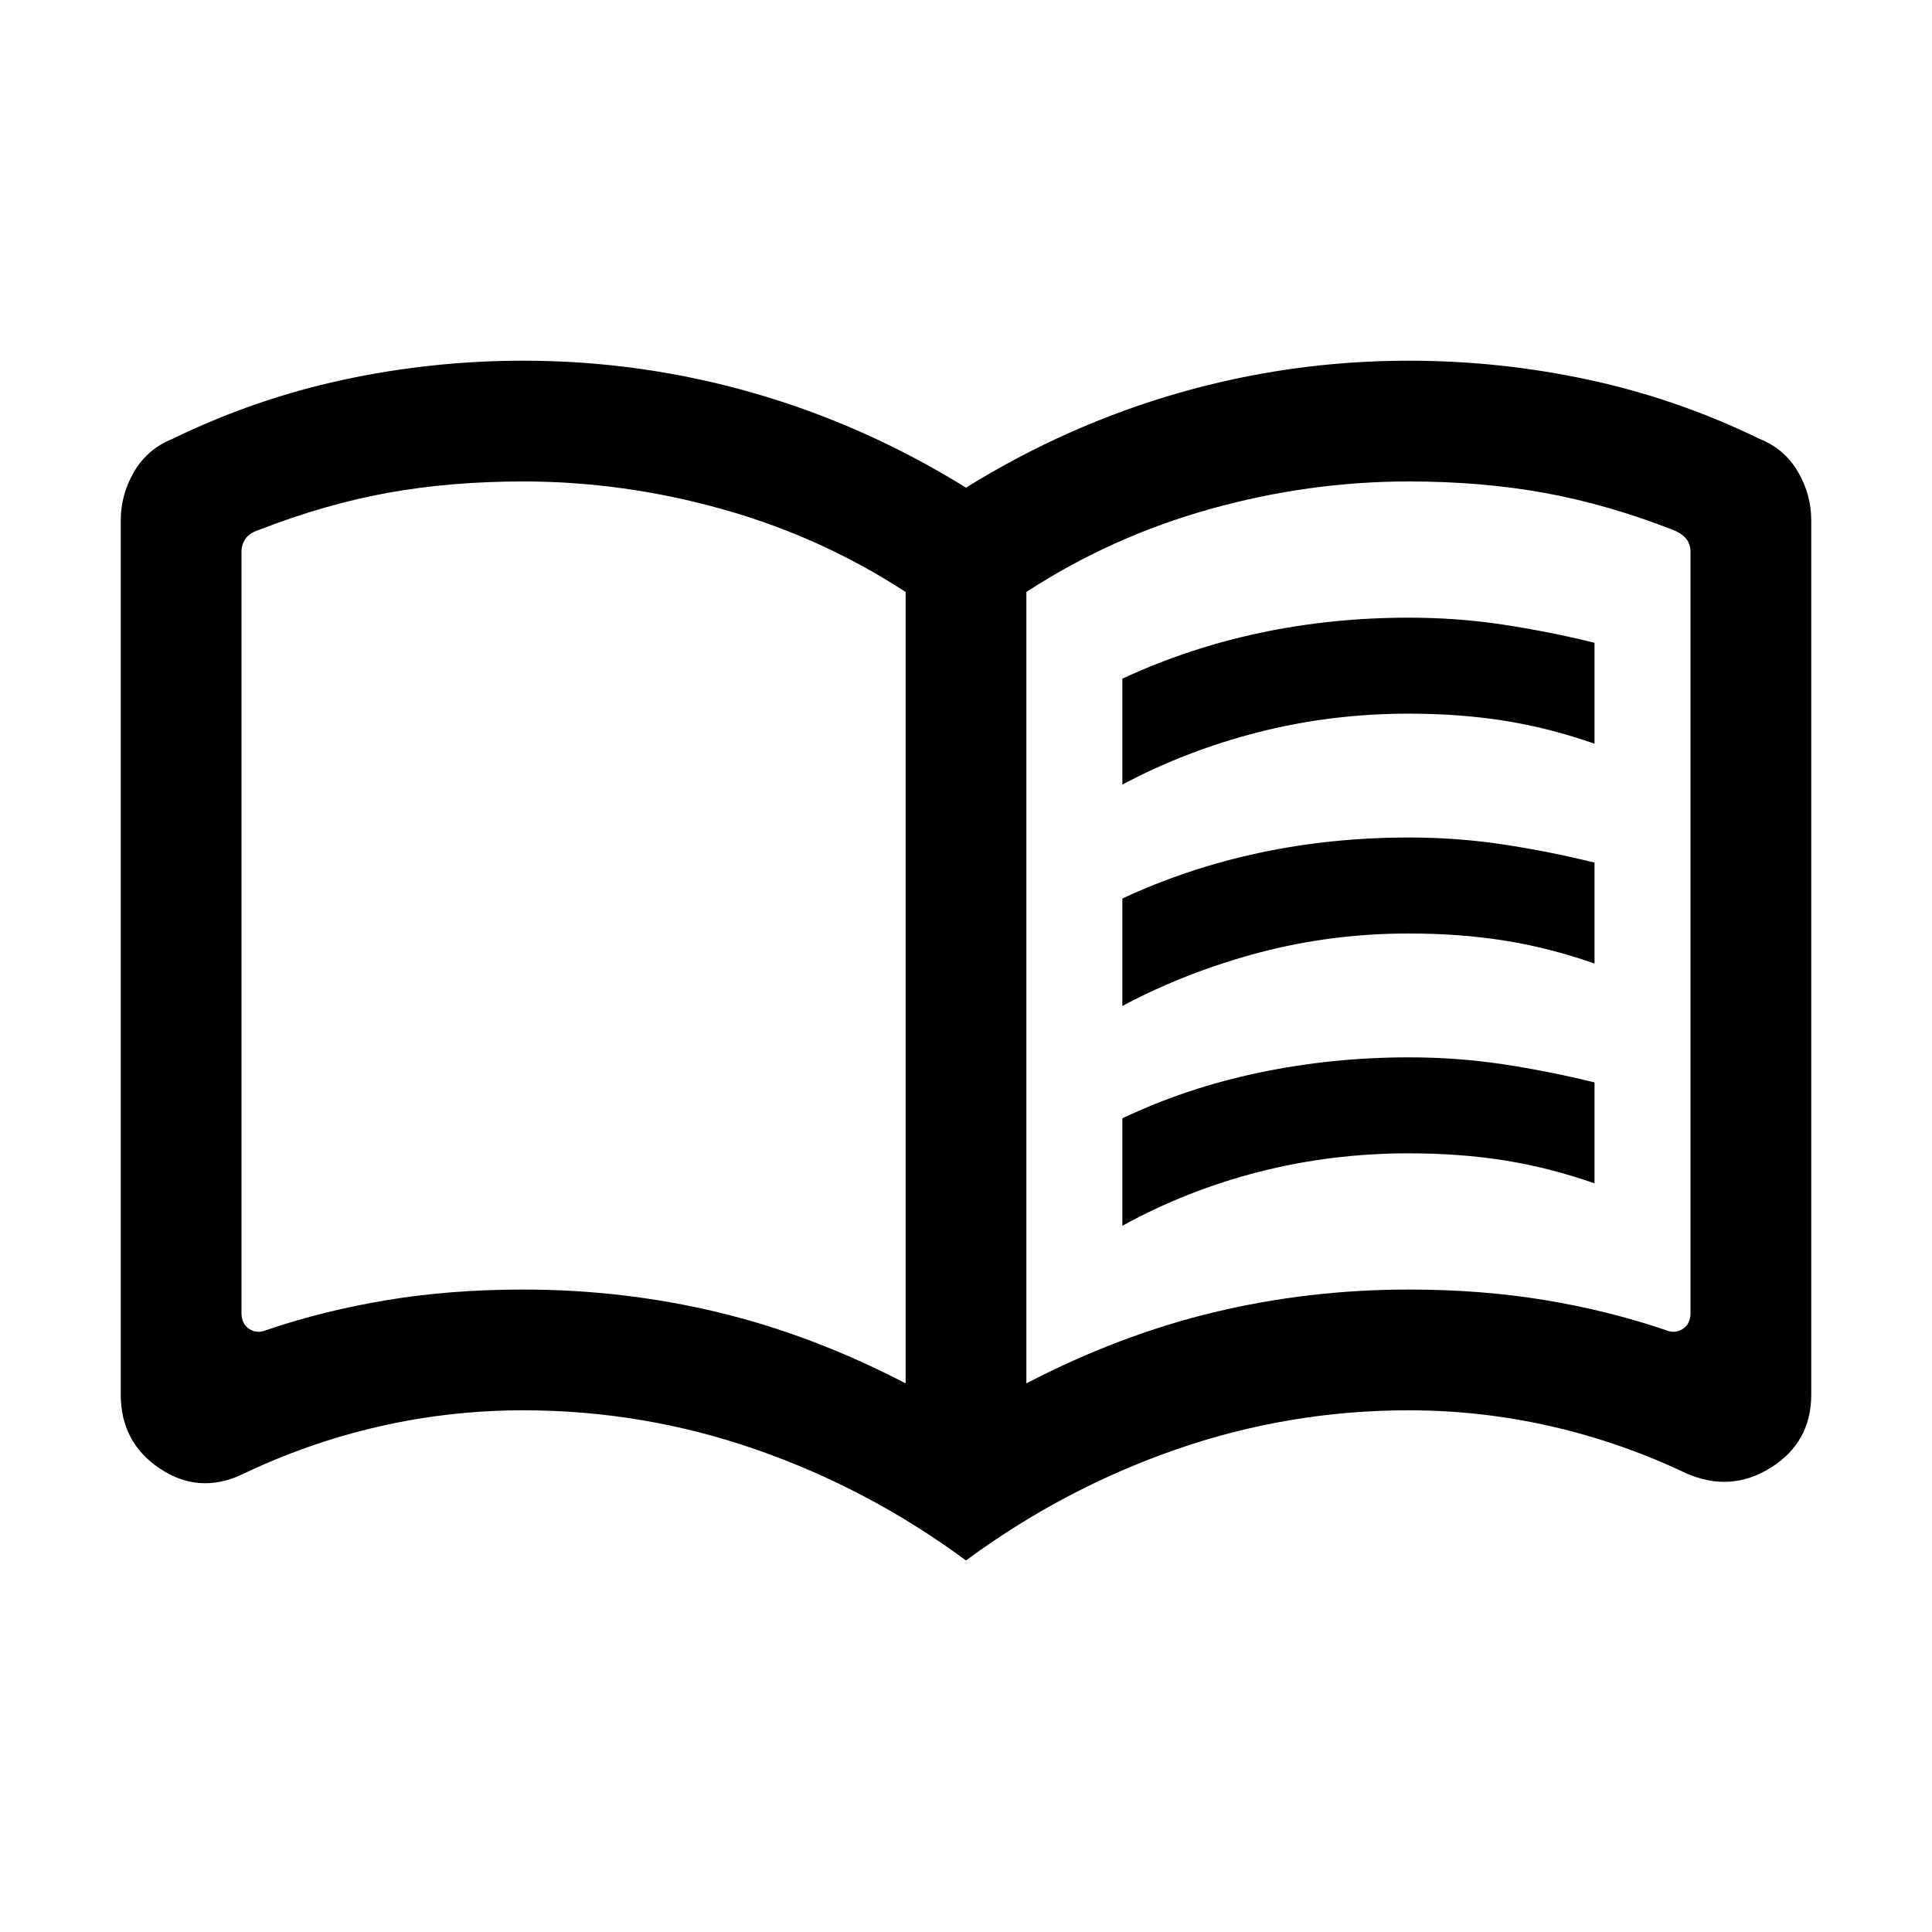
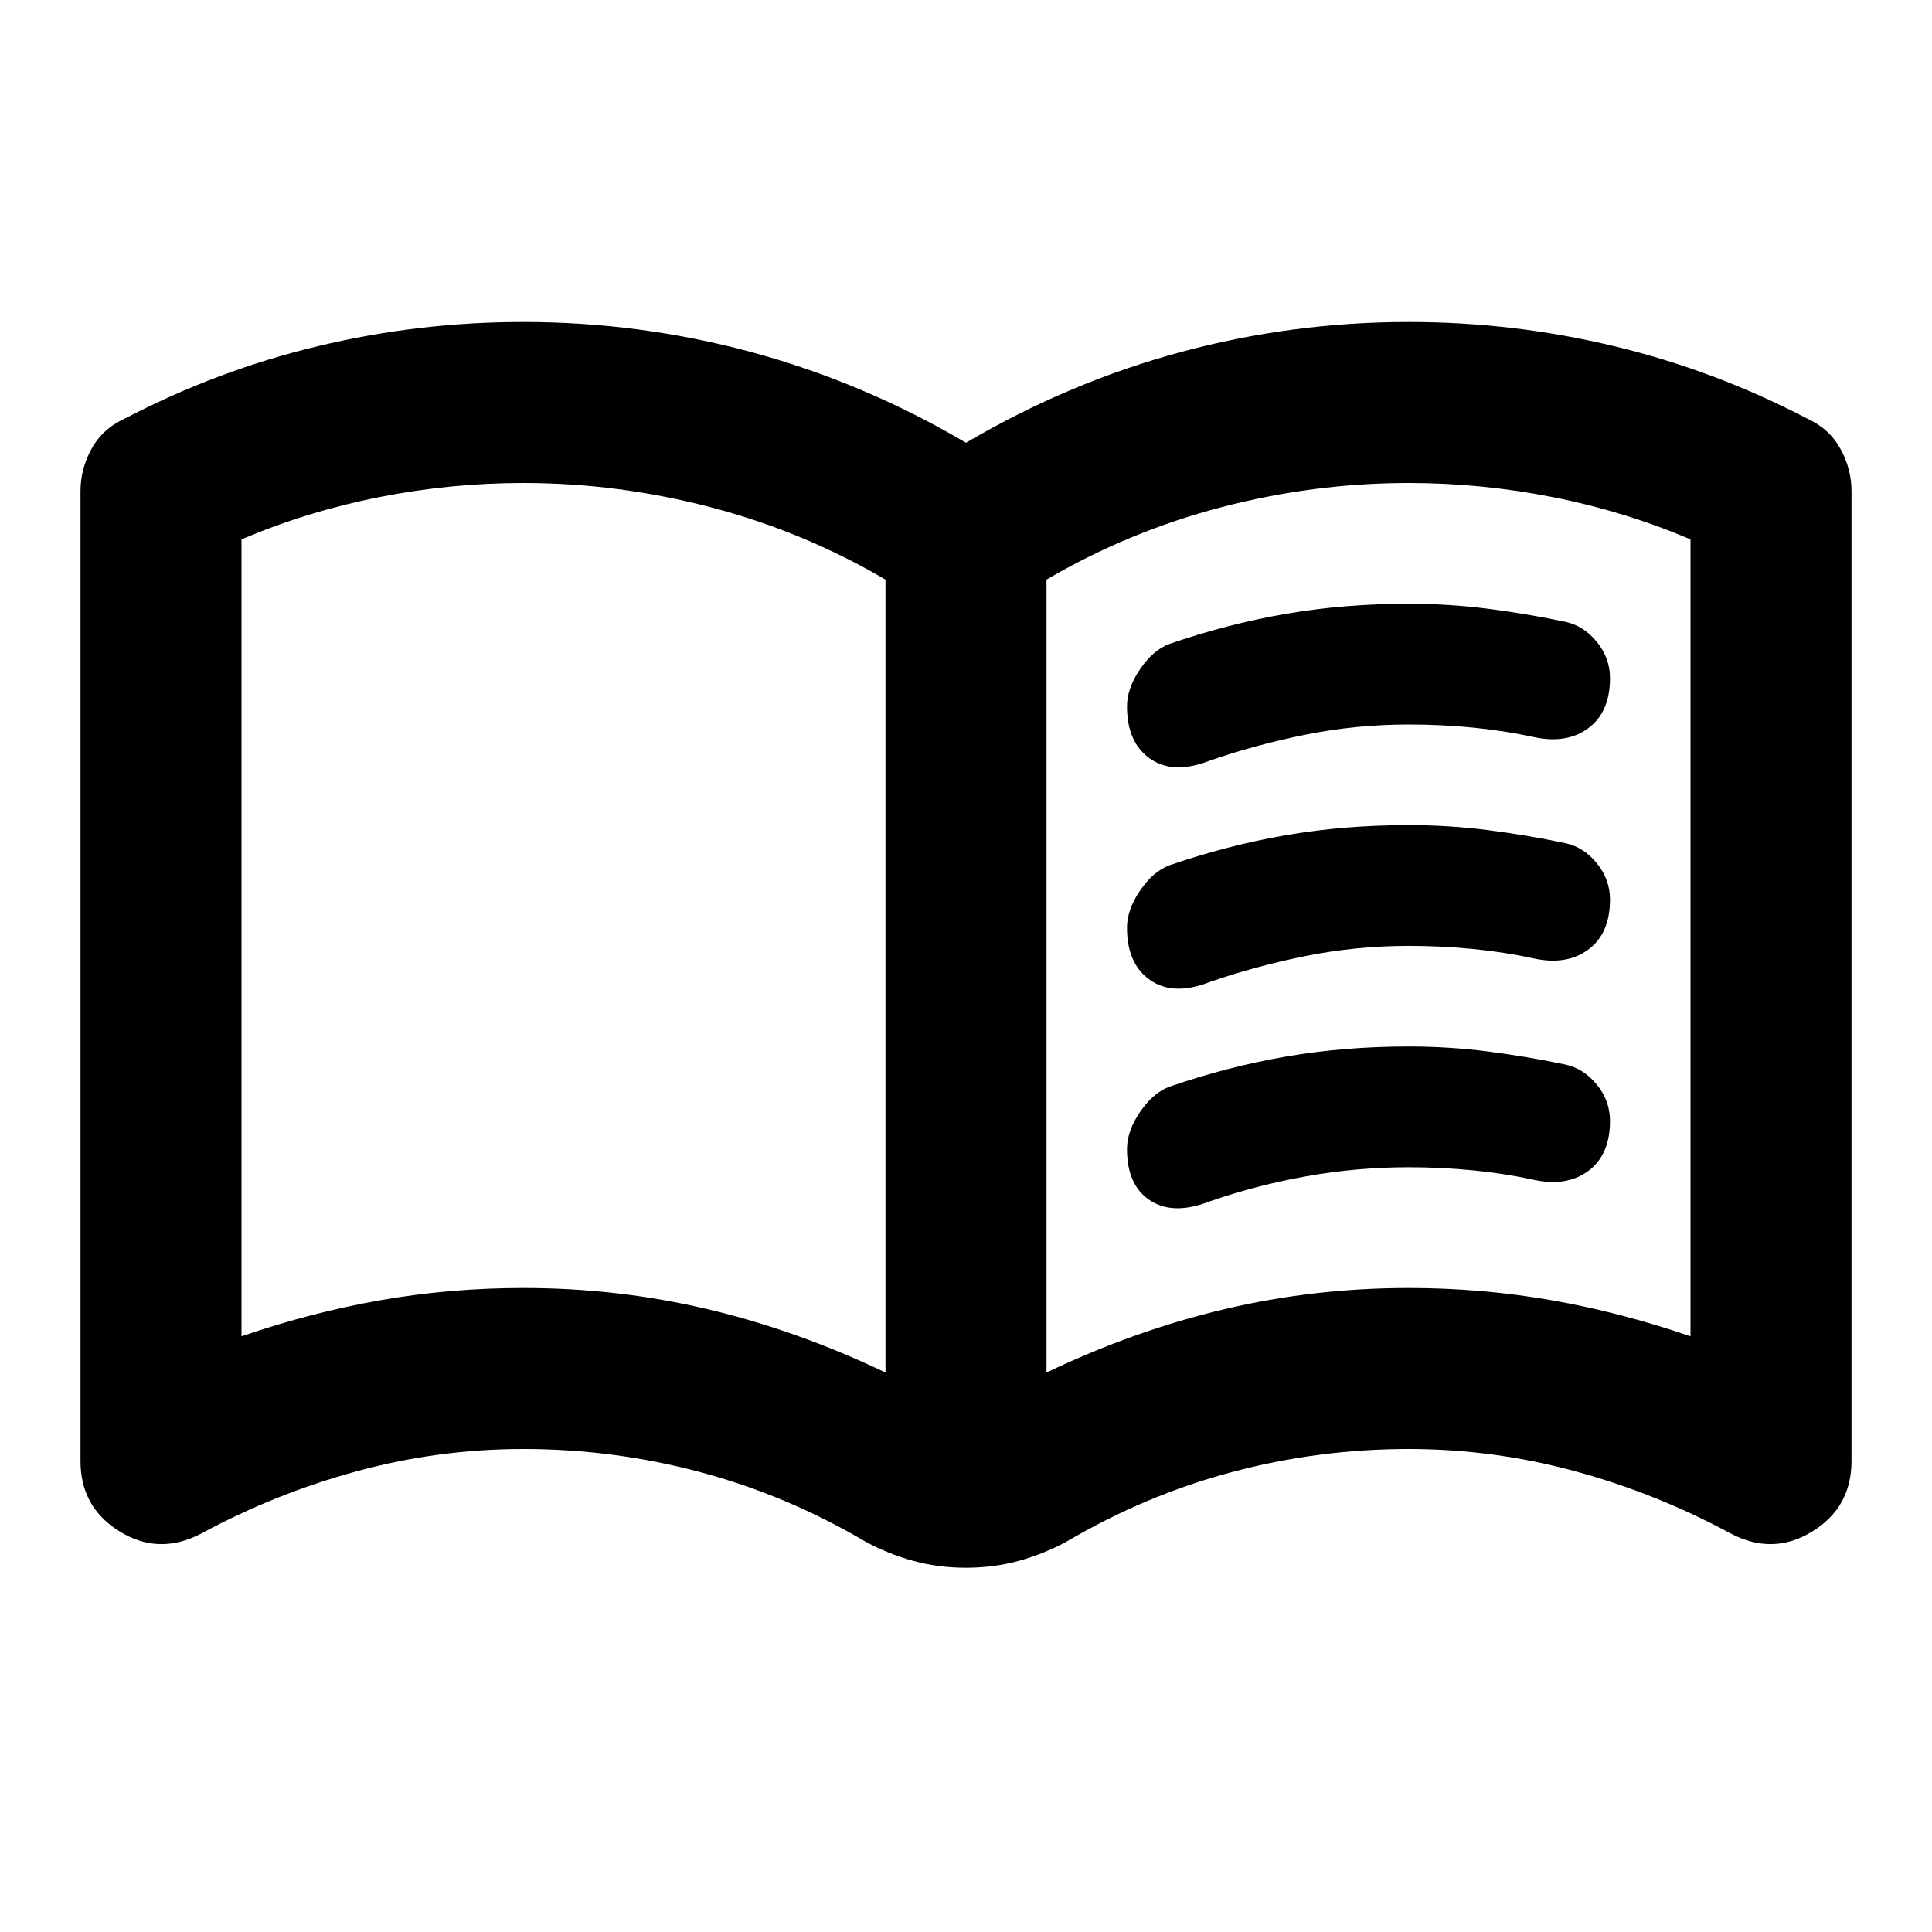
<svg xmlns="http://www.w3.org/2000/svg" viewBox="0 -960 960 960" fill="currentColor">
-   <path d="M557.69-570.15v-52.62q32.62-15.15 68.27-22.73 35.66-7.58 74.04-7.58 24.08 0 46.77 3.43 22.69 3.42 45.54 9.04v50.15q-22.46-7.85-44.66-11.39-22.19-3.54-47.65-3.54-38.38 0-74.35 9.12-35.96 9.12-67.96 26.12Zm0 219.23v-53.39q31.85-15.15 68.08-22.73 36.23-7.57 74.23-7.57 24.08 0 46.77 3.42 22.69 3.42 45.54 9.04V-372q-22.46-7.85-44.66-11.39-22.19-3.53-47.65-3.53-38.38 0-74.35 9.19-35.96 9.19-67.96 26.81Zm0-109.23v-53.39q32.62-15.15 68.27-22.73 35.66-7.58 74.04-7.58 24.08 0 46.77 3.43 22.69 3.42 45.54 9.04v50.15q-22.46-7.85-44.66-11.39-22.19-3.53-47.65-3.53-38.38 0-74.35 9.5-35.96 9.5-67.96 26.5ZM260-319.23q49.69 0 96.69 11.27T450-272.61v-393.24q-42.15-27.46-91.23-41.19-49.08-13.73-98.77-13.73-36 0-67.27 5.65-31.27 5.66-64.27 18.5-4.61 1.54-6.54 4.43-1.92 2.88-1.92 6.34v378.31q0 5.39 3.85 7.89 3.84 2.5 8.46.57 28.46-9.69 60.07-14.92 31.62-5.23 67.62-5.23Zm250 46.62q46.31-24.08 93.31-35.35 47-11.27 96.69-11.27 36 0 67.62 5.23 31.61 5.23 60.07 14.92 4.62 1.93 8.46-.57 3.85-2.5 3.85-7.89v-378.31q0-3.46-1.92-6.15-1.93-2.69-6.54-4.62-33-12.84-64.27-18.5-31.27-5.65-67.27-5.65-49.69 0-98.77 13.73T510-665.85v393.24Zm-30 87.99q-48.38-35.69-104.38-55.15-56-19.46-115.62-19.46-36.61 0-71.92 8.11Q152.77-243 120-227.23q-21.38 9.84-40.69-3.12T60-267.08v-434.3q0-12.93 6.66-24.27Q73.31-737 85.85-742q40.61-19.77 84.65-29.27 44.04-9.5 89.5-9.5 58.38 0 114.08 15.96 55.69 15.97 105.92 47.12 50.23-31.15 105.92-47.12 55.7-15.96 114.08-15.96 45.46 0 89.5 9.5T874.15-742q12.54 5 19.19 16.35 6.66 11.34 6.66 24.27v434.3q0 23.77-20.08 36.35-20.08 12.57-42.23 2.73-32.38-15.39-67.11-23.31-34.73-7.92-70.58-7.92-59.62 0-115.62 19.46-56 19.46-104.38 55.15ZM285-496.69Z" />
+   <path d="M260-320q47 0 91.5 10.5T440-278v-394q-41-24-87-36t-93-12q-36 0-71.5 7T120-692v396q35-12 69.5-18t70.5-6Zm260 42q44-21 88.5-31.5T700-320q36 0 70.5 6t69.5 18v-396q-33-14-68.5-21t-71.5-7q-47 0-93 12t-87 36v394Zm-66.5 93.5Q441-188 430-194q-39-23-82-34.5T260-240q-42 0-82.5 11T100-198q-21 11-40.5-1T40-234v-482q0-11 5.5-21T62-752q46-24 96-36t102-12q58 0 113.5 15T480-740q51-30 106.5-45T700-800q52 0 102 12t96 36q11 5 16.5 15t5.5 21v482q0 23-19.5 35t-40.5 1q-37-20-77.5-31T700-240q-45 0-88 11.5T530-194q-11 6-23.5 9.5T480-181q-14 0-26.5-3.5ZM280-494Zm280-115q0-9 6.5-18.5T581-640q29-10 58-15t61-5q20 0 39.5 2.5T778-651q9 2 15.5 10t6.5 18q0 17-11 25t-28 4q-14-3-29.5-4.5T700-600q-26 0-51 5t-48 13q-18 7-29.5-1T560-609Zm0 220q0-9 6.5-18.5T581-420q29-10 58-15t61-5q20 0 39.5 2.5T778-431q9 2 15.5 10t6.5 18q0 17-11 25t-28 4q-14-3-29.5-4.5T700-380q-26 0-51 4.5T601-363q-18 7-29.5-.5T560-389Zm0-110q0-9 6.5-18.5T581-530q29-10 58-15t61-5q20 0 39.5 2.5T778-541q9 2 15.5 10t6.5 18q0 17-11 25t-28 4q-14-3-29.5-4.5T700-490q-26 0-51 5t-48 13q-18 7-29.5-1T560-499Z" />
</svg>
